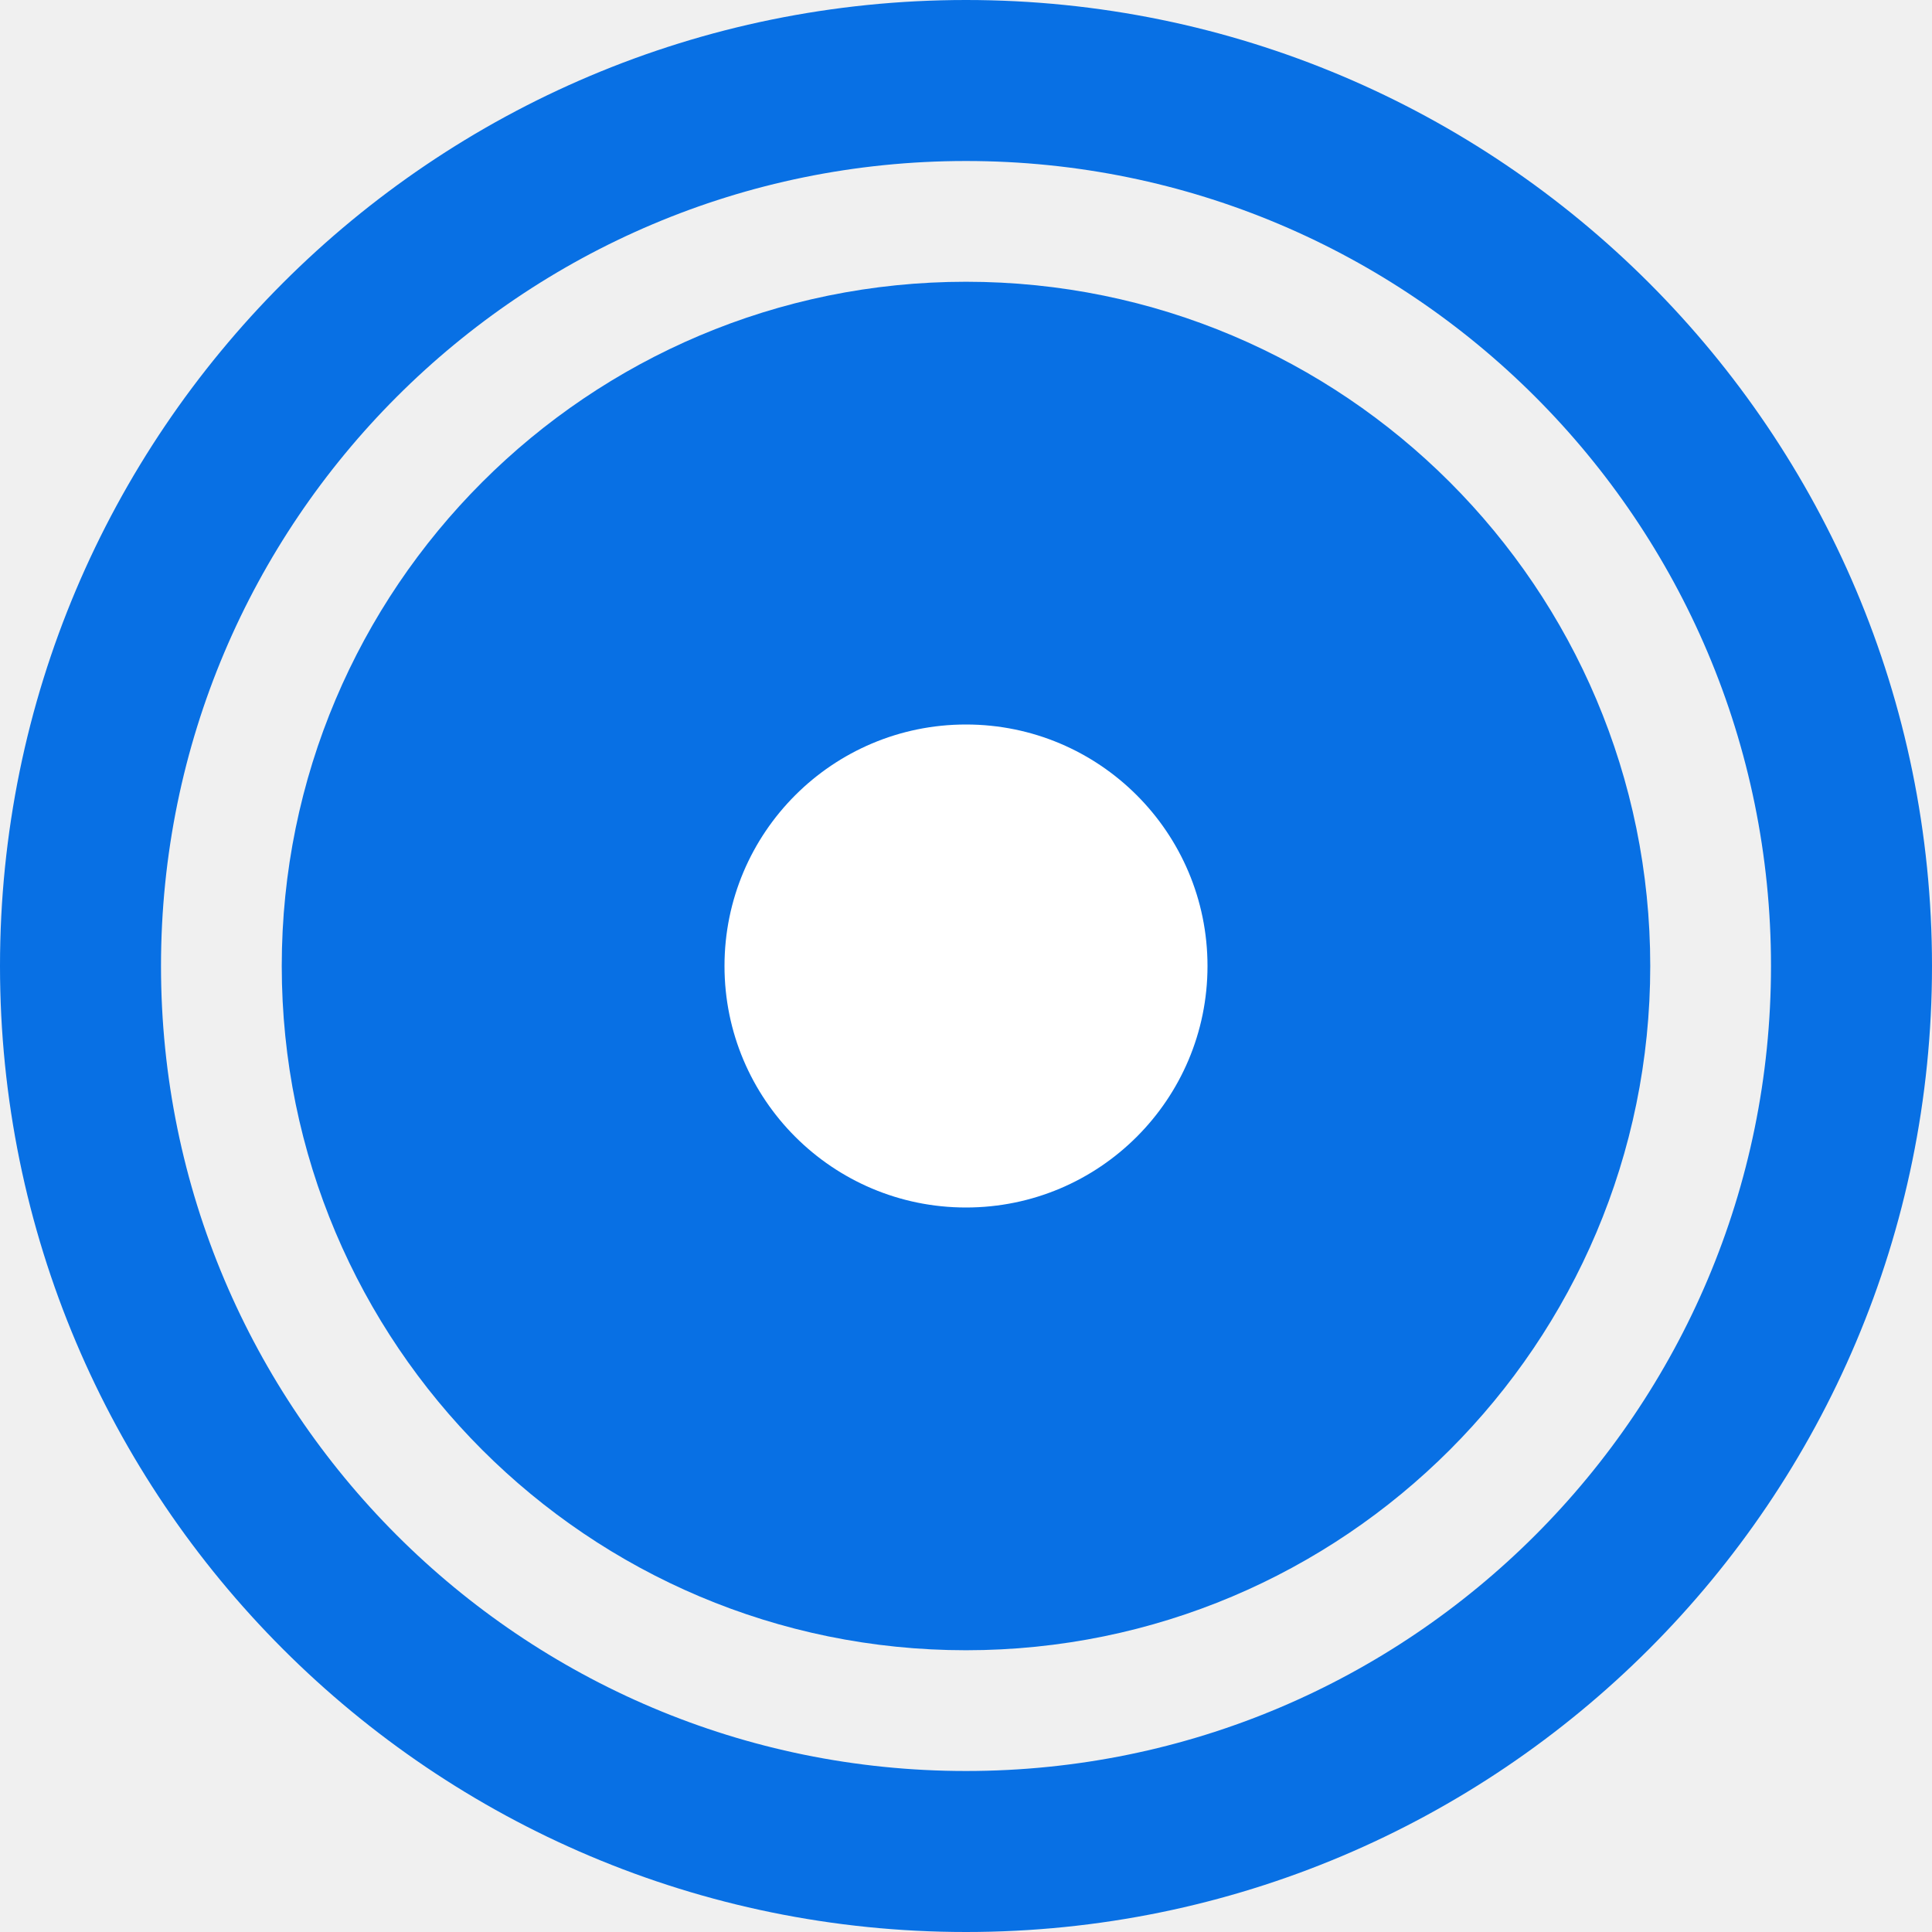
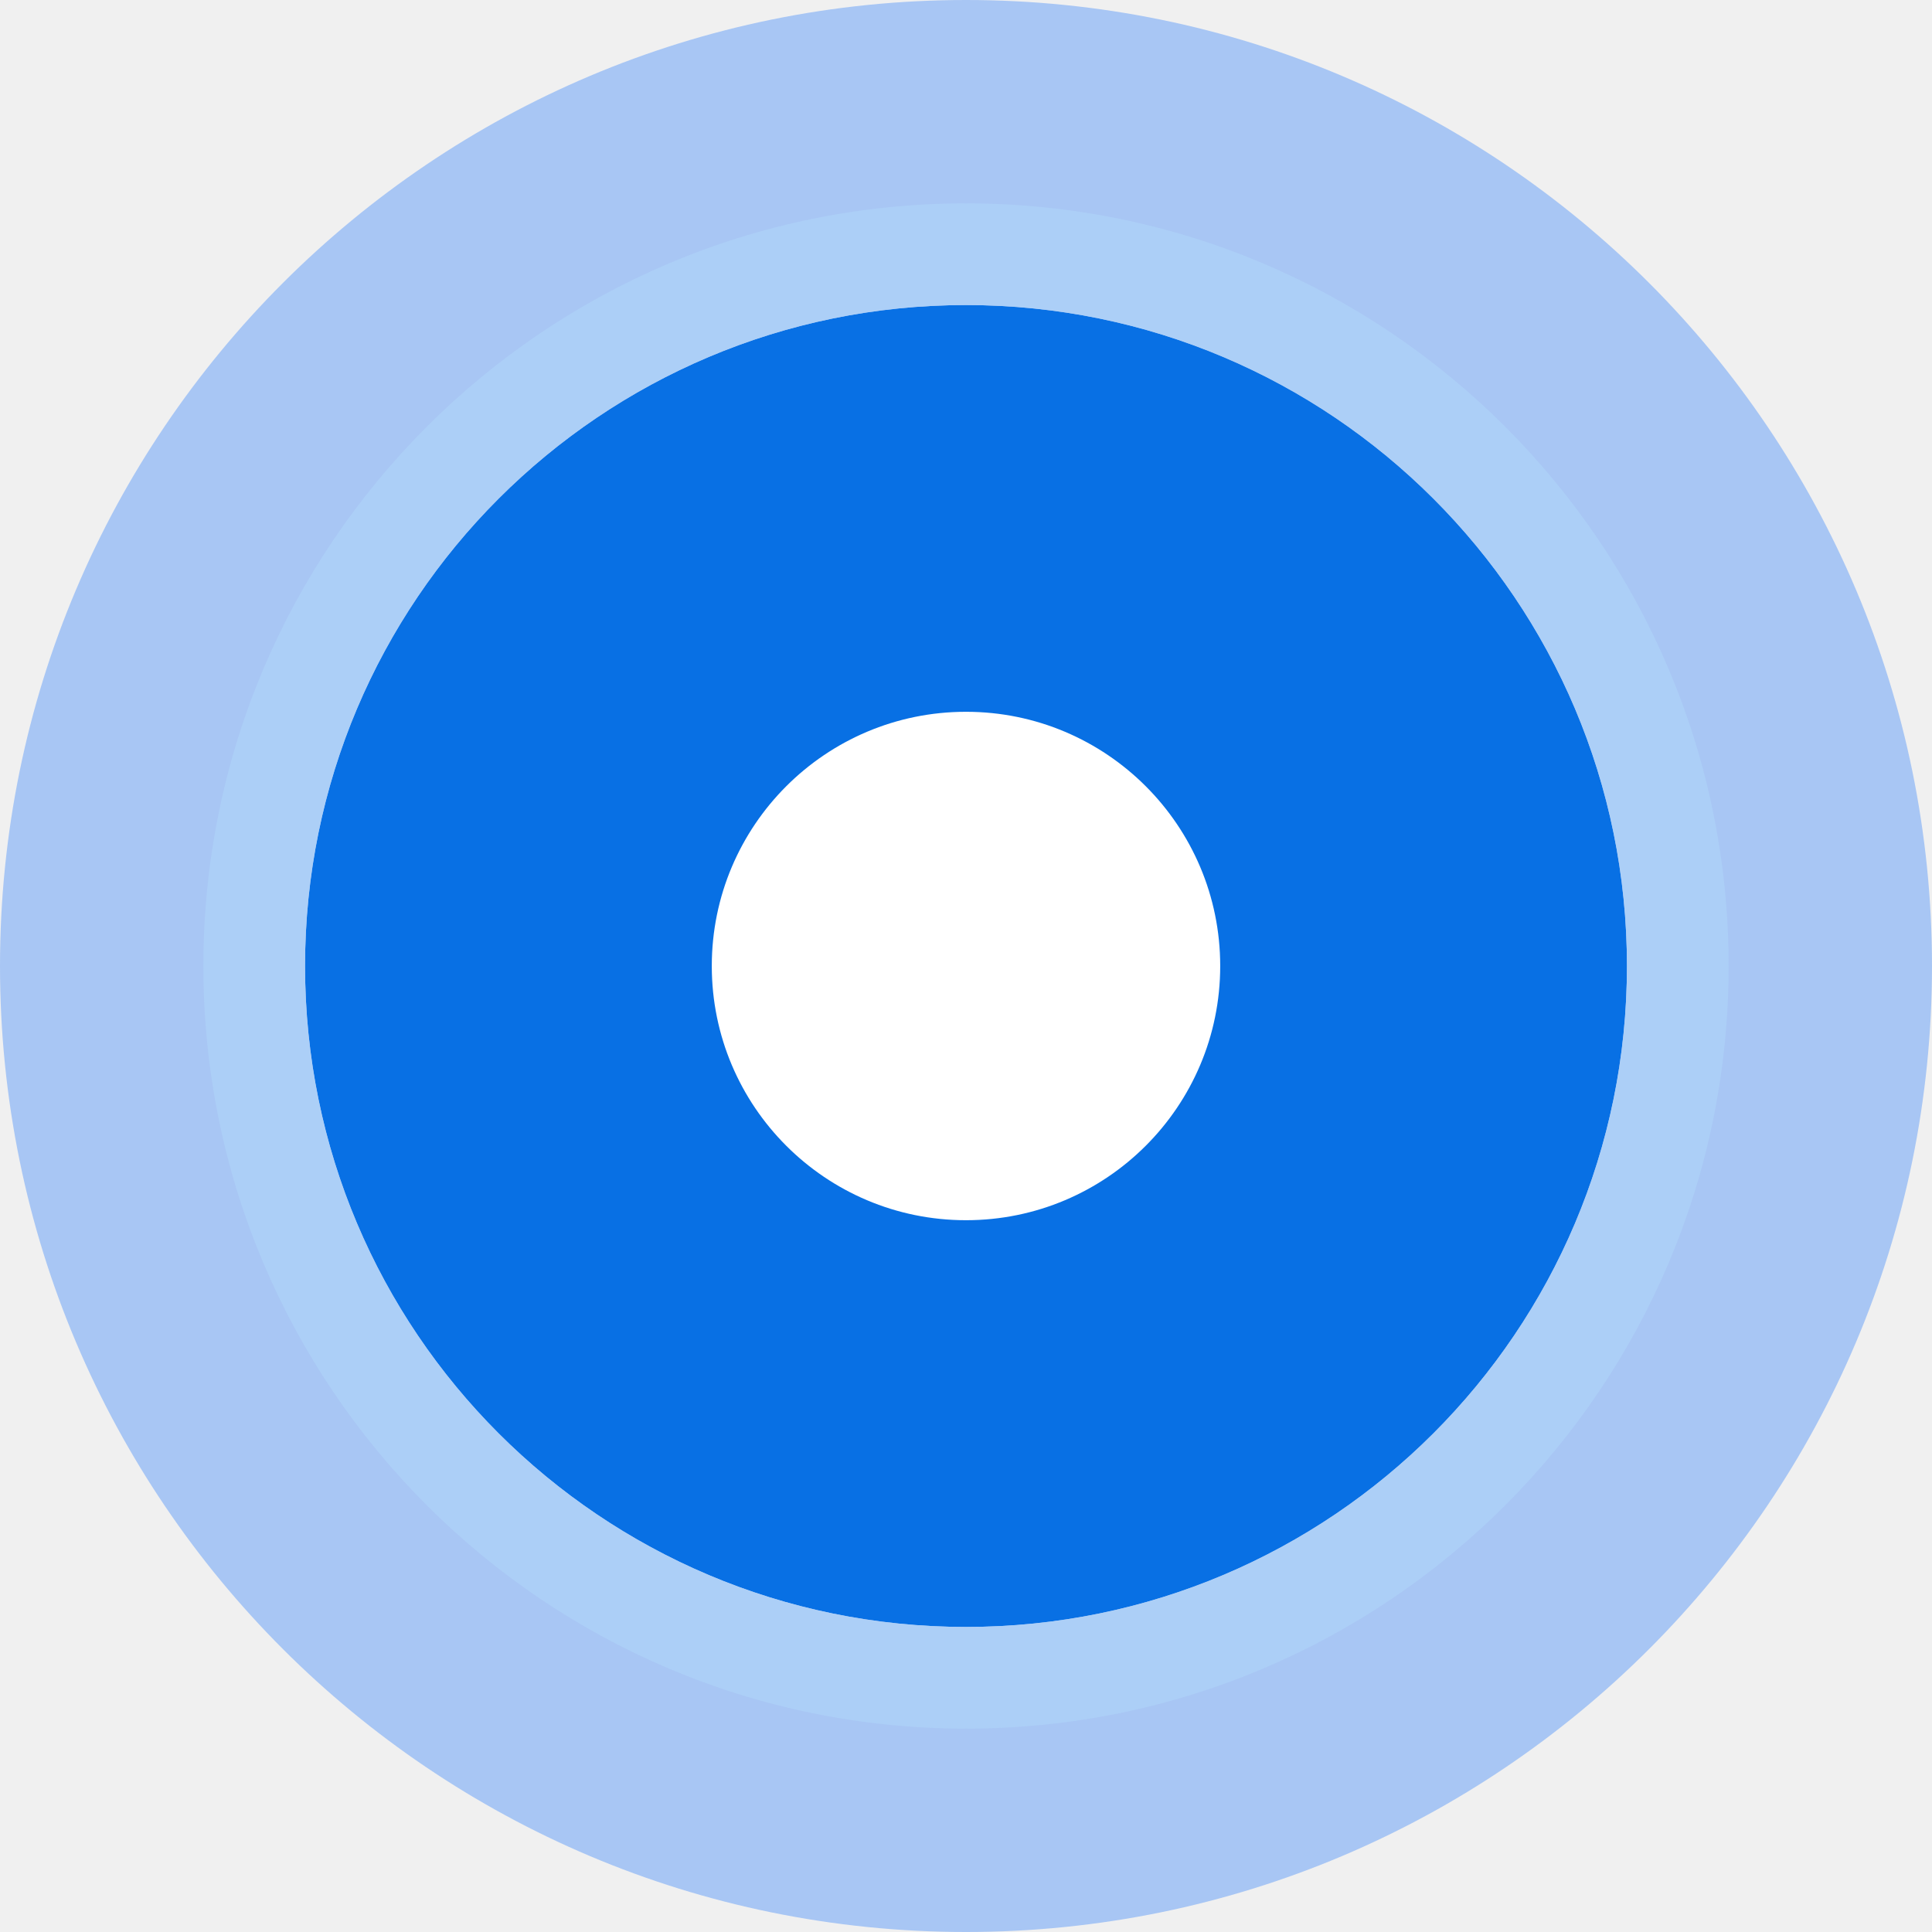
- <svg xmlns="http://www.w3.org/2000/svg" width="24" height="24" viewBox="0 0 24 24" fill="none">
-   <circle id="Checkbox.Background.Selected_Checkbox.Border.Selected" cx="12" cy="12" r="8" fill="#0870E4" stroke="#0870E4" />
-   <circle id="Checkbox.Focus.Wide" cx="12" cy="12" r="11" stroke="#0870E4" stroke-width="2" />
-   <path id="Checkbox.Foreground.Selected" fill-rule="evenodd" clip-rule="evenodd" d="M12 15C13.657 15 15 13.657 15 12C15 10.343 13.657 9 12 9C10.343 9 9 10.343 9 12C9 13.657 10.343 15 12 15Z" fill="white" />
+ <svg xmlns="http://www.w3.org/2000/svg" width="19" height="19" viewBox="0 0 19 19">
+   <g fill="none" fill-rule="evenodd">
+     <circle cx="9.5" cy="9.5" r="7.5" fill="#0870E4" />
+     <path fill="#A8C6F4" d="M9.5,19 C4.253,19 0,14.747 0,9.5 C0,4.253 4.253,0 9.5,0 C14.747,0 19,4.253 19,9.5 C19,14.747 14.747,19 9.5,19 Z M9.5,16 C13.09,16 16,13.09 16,9.5 C16,5.91 13.09,3 9.5,3 C5.91,3 3,5.91 3,9.5 C3,13.09 5.91,16 9.5,16 Z" />
+     <path fill="#ACCFF7" d="M9.5,17 C5.358,17 2,13.642 2,9.5 C2,5.358 5.358,2 9.5,2 C13.642,2 17,5.358 17,9.5 C17,13.642 13.642,17 9.5,17 Z M9.5,16 C13.09,16 16,13.09 16,9.5 C16,5.91 13.09,3 9.5,3 C5.91,3 3,5.91 3,9.5 C3,13.09 5.91,16 9.5,16 Z" />
+     <circle cx="9.5" cy="9.5" r="2.5" fill="#FFFFFF" />
+   </g>
</svg>
